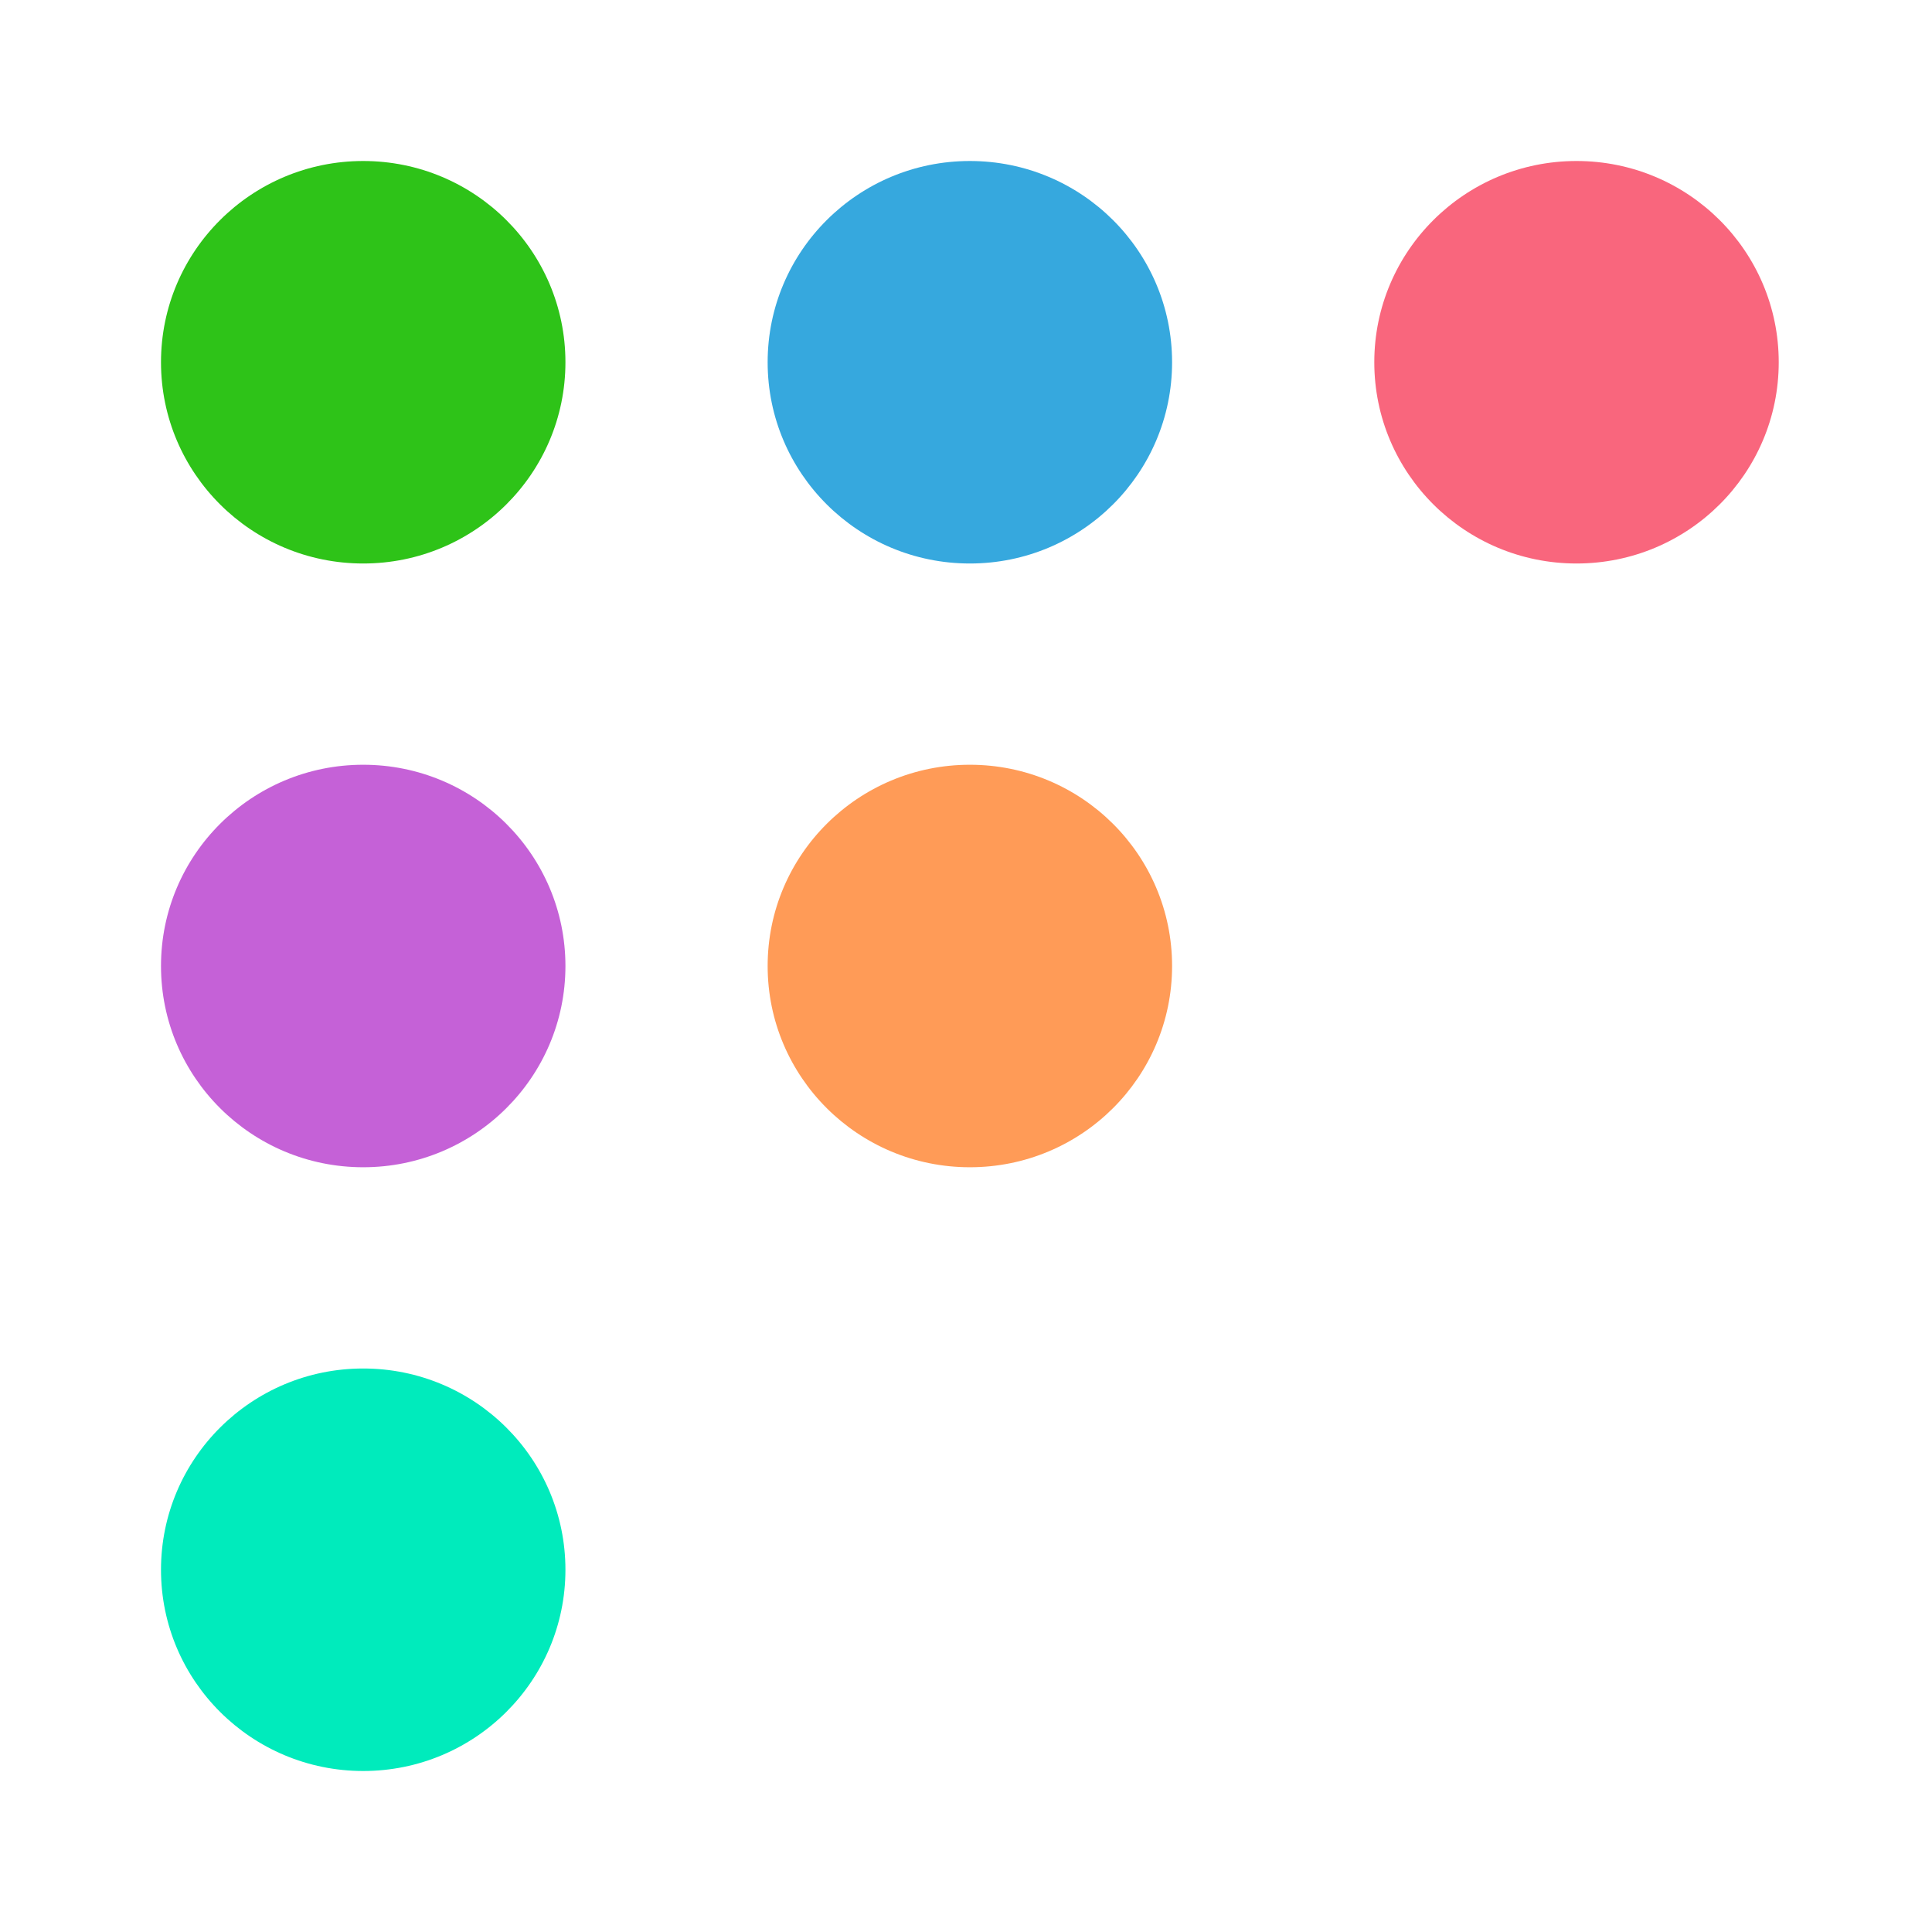
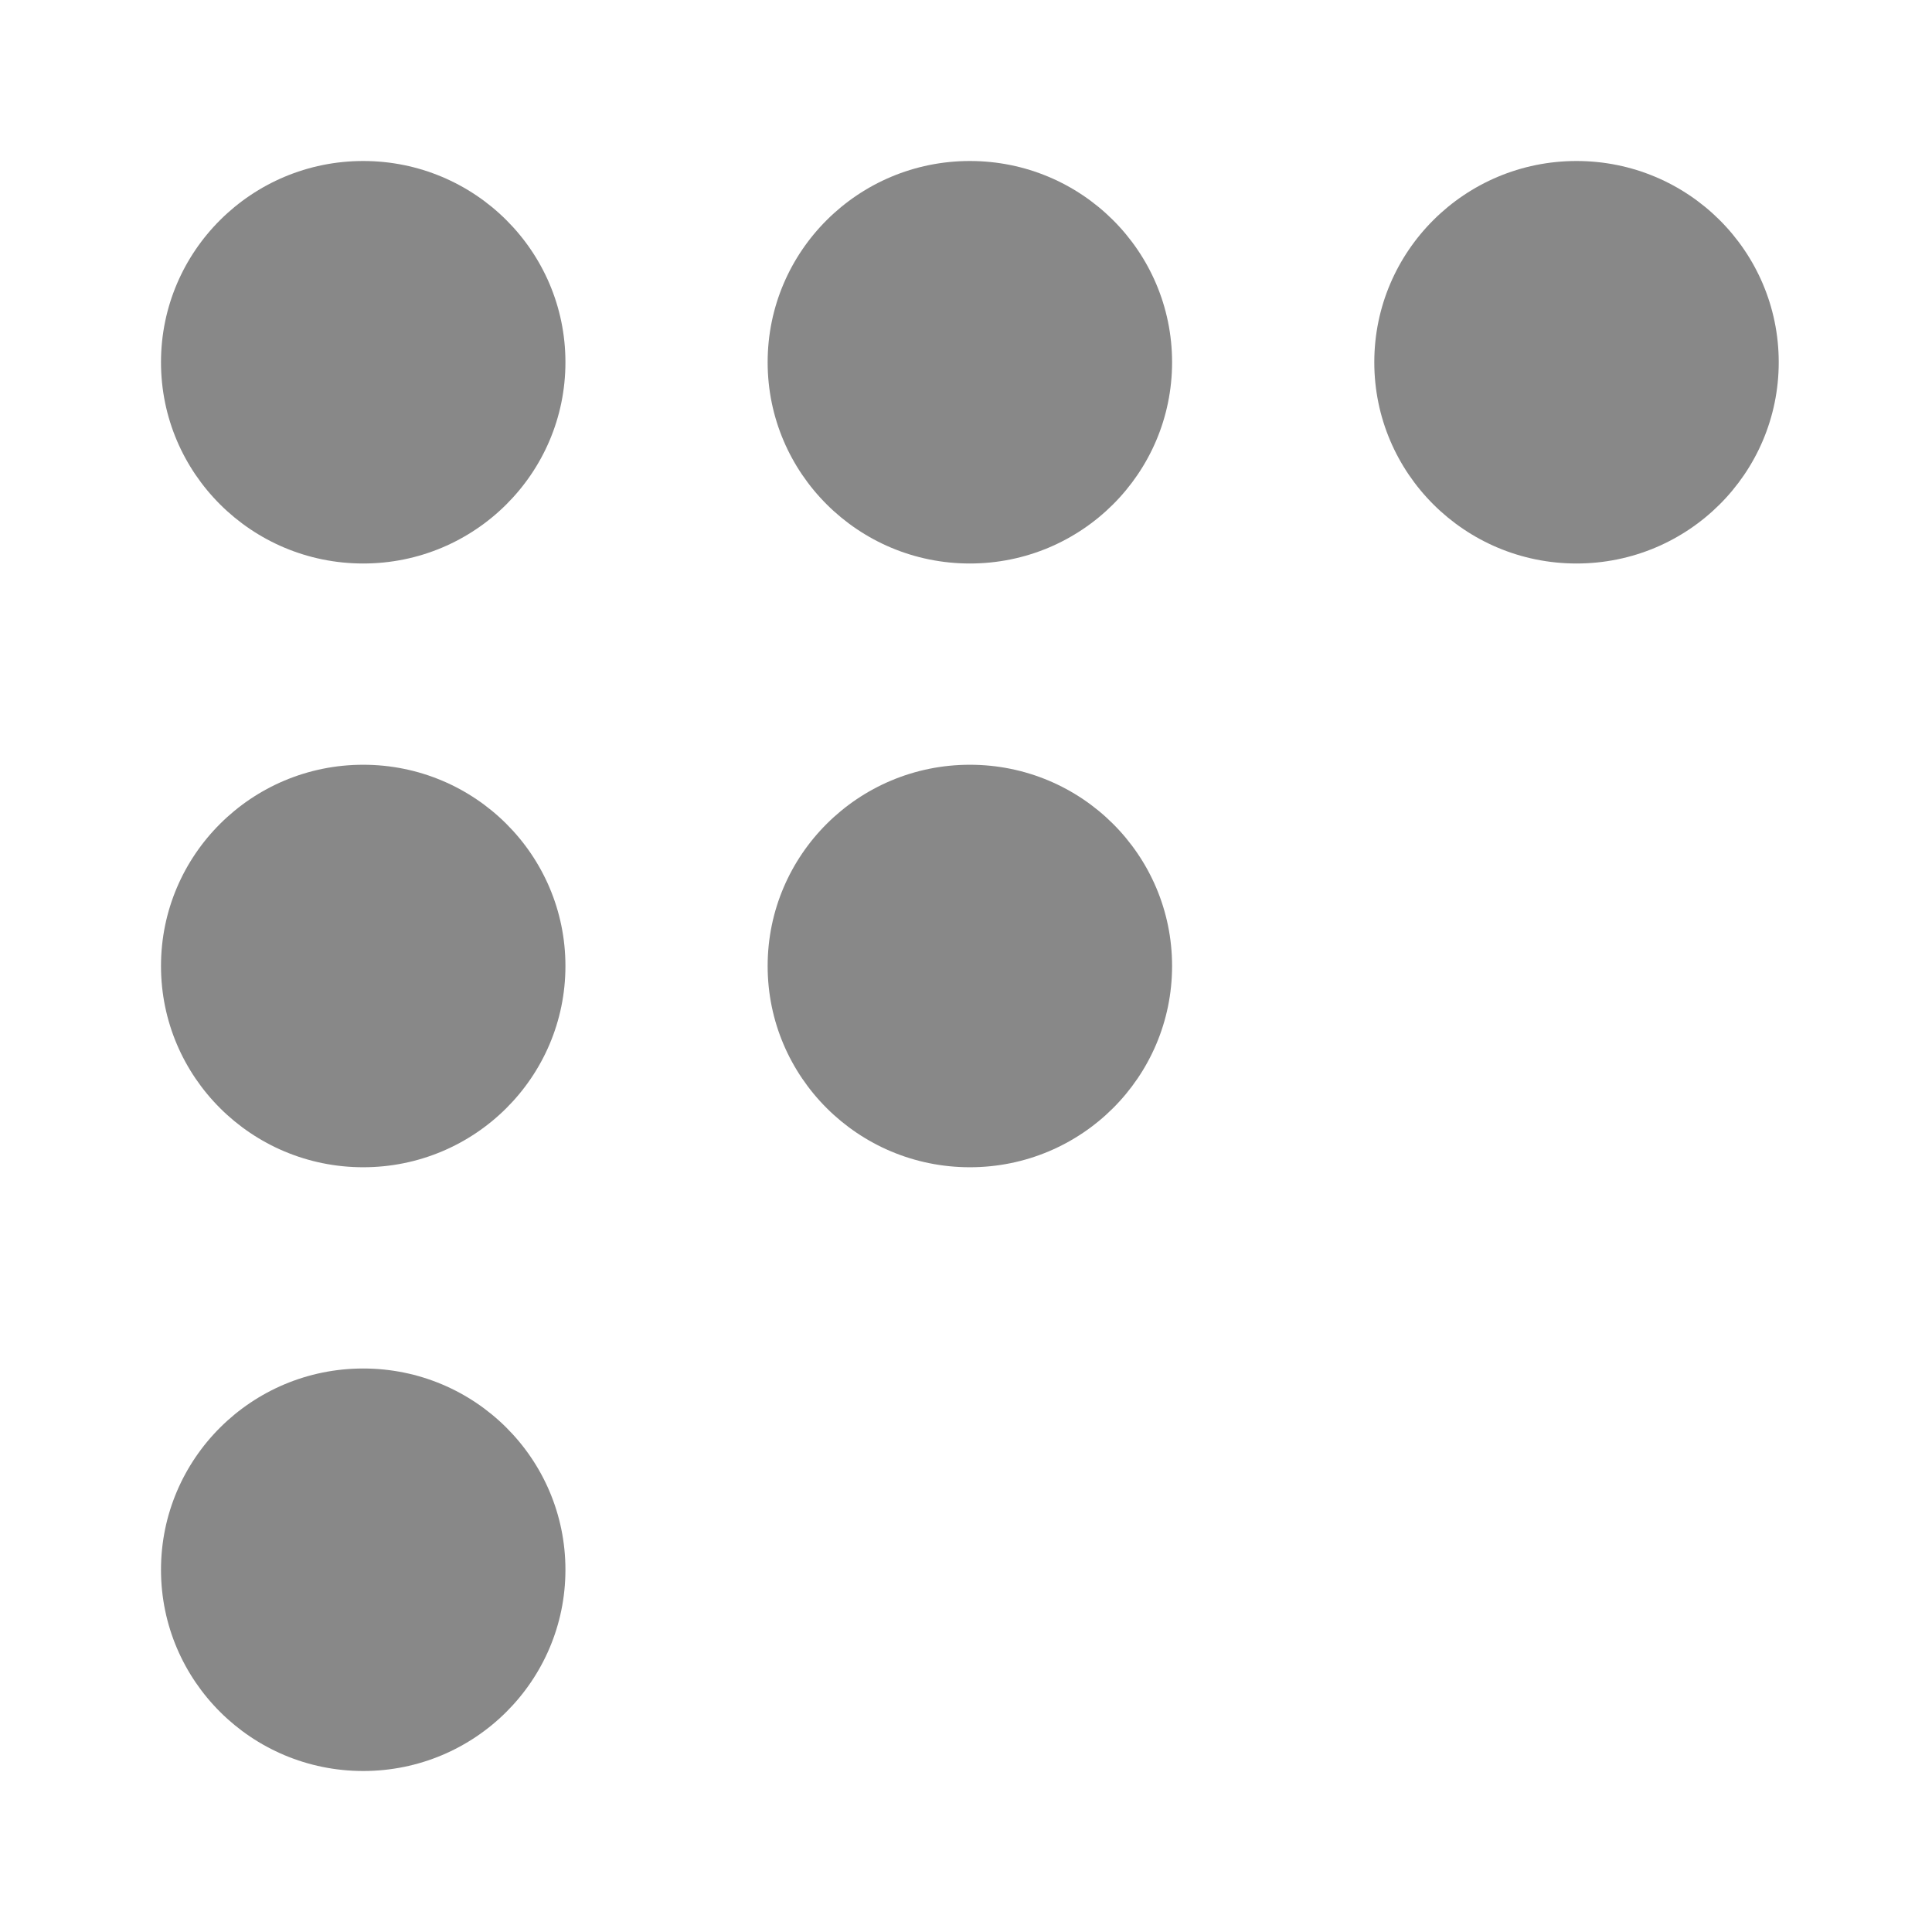
<svg xmlns="http://www.w3.org/2000/svg" width="24" height="24" viewBox="0 0 24 24" fill="none">
-   <path d="M4.512 7C5.899 7 7.024 5.881 7.024 4.5C7.024 3.119 5.899 2 4.512 2C3.125 2 2 3.119 2 4.5C2 5.881 3.125 7 4.512 7Z" fill="#2EC318" />
-   <path d="M12.048 7C13.436 7 14.56 5.881 14.56 4.5C14.56 3.119 13.436 2 12.048 2C10.661 2 9.536 3.119 9.536 4.5C9.536 5.881 10.661 7 12.048 7Z" fill="#36A8DE" />
-   <path d="M19.584 7C20.972 7 22.096 5.881 22.096 4.5C22.096 3.119 20.972 2 19.584 2C18.197 2 17.072 3.119 17.072 4.5C17.072 5.881 18.197 7 19.584 7Z" fill="#F9667D" />
-   <path d="M4.512 14.5C5.899 14.5 7.024 13.381 7.024 12C7.024 10.619 5.899 9.5 4.512 9.5C3.125 9.5 2 10.619 2 12C2 13.381 3.125 14.5 4.512 14.5Z" fill="#C561D7" />
-   <path d="M12.048 14.5C13.436 14.5 14.56 13.381 14.56 12C14.56 10.619 13.436 9.5 12.048 9.5C10.661 9.5 9.536 10.619 9.536 12C9.536 13.381 10.661 14.5 12.048 14.5Z" fill="#FF9B57" />
-   <path d="M4.512 22C5.899 22 7.024 20.881 7.024 19.5C7.024 18.119 5.899 17 4.512 17C3.125 17 2 18.119 2 19.5C2 20.881 3.125 22 4.512 22Z" fill="#00EBBC" />
+   <path d="M4.512 7C5.899 7 7.024 5.881 7.024 4.5C7.024 3.119 5.899 2 4.512 2C3.125 2 2 3.119 2 4.5C2 5.881 3.125 7 4.512 7Z" fill="#888888" />
+   <path d="M12.048 7C13.436 7 14.56 5.881 14.56 4.5C14.56 3.119 13.436 2 12.048 2C10.661 2 9.536 3.119 9.536 4.5C9.536 5.881 10.661 7 12.048 7Z" fill="#888888" />
+   <path d="M19.584 7C20.972 7 22.096 5.881 22.096 4.5C22.096 3.119 20.972 2 19.584 2C18.197 2 17.072 3.119 17.072 4.5C17.072 5.881 18.197 7 19.584 7Z" fill="#888888" />
+   <path d="M4.512 14.5C5.899 14.5 7.024 13.381 7.024 12C7.024 10.619 5.899 9.5 4.512 9.5C3.125 9.5 2 10.619 2 12C2 13.381 3.125 14.5 4.512 14.5Z" fill="#888888" />
+   <path d="M12.048 14.5C13.436 14.5 14.56 13.381 14.56 12C14.56 10.619 13.436 9.5 12.048 9.5C10.661 9.5 9.536 10.619 9.536 12C9.536 13.381 10.661 14.5 12.048 14.5Z" fill="#888888" />
+   <path d="M4.512 22C5.899 22 7.024 20.881 7.024 19.5C7.024 18.119 5.899 17 4.512 17C3.125 17 2 18.119 2 19.5C2 20.881 3.125 22 4.512 22Z" fill="#888888" />
</svg>
